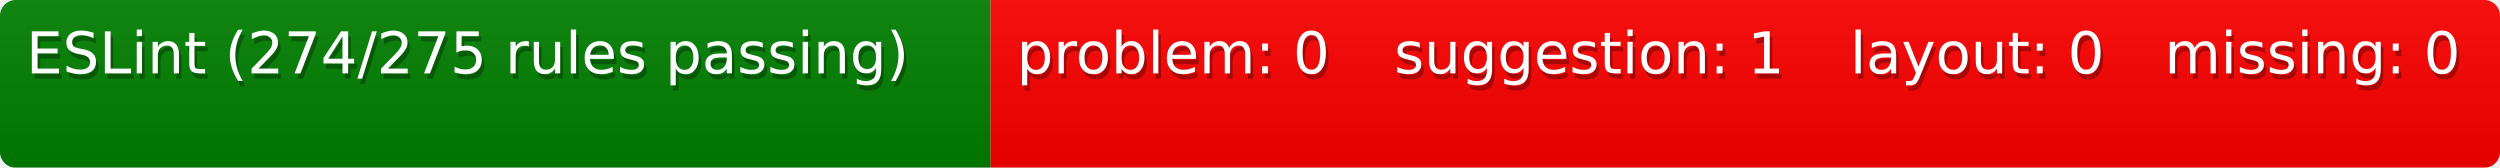
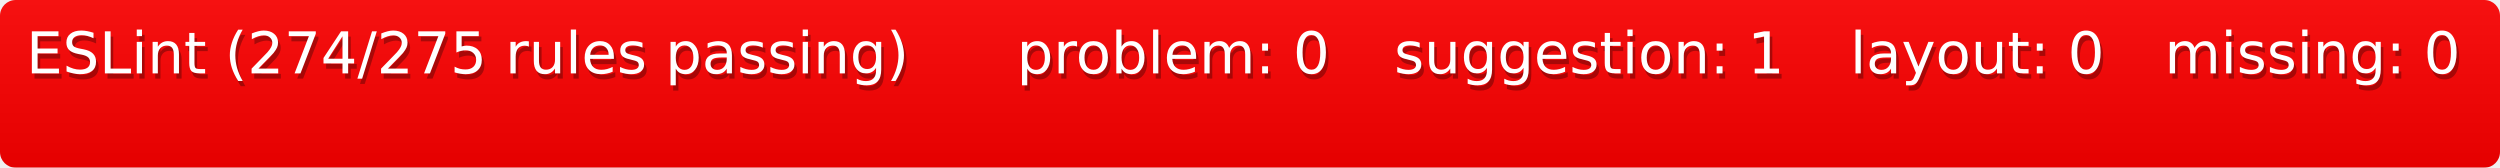
<svg xmlns="http://www.w3.org/2000/svg" width="477" height="32">
  <defs>
    <style>text{font-size:11px;font-family:Verdana,DejaVu Sans,Geneva,sans-serif}text.shadow{fill:#010101;fill-opacity:.3}text.high{fill:#fff}</style>
    <linearGradient id="smooth" x2="0" y2="100%">
      <stop offset="0" stop-color="#aaa" stop-opacity=".1" />
      <stop offset="1" stop-opacity=".1" />
    </linearGradient>
    <mask id="round">
      <rect width="100%" height="100%" rx="3" fill="#fff" />
    </mask>
  </defs>
  <g id="bg" mask="url(#round)">
-     <path fill="green" d="M0 0h189v32H0z" />
-     <path fill="red" d="M189 0h72v32h-72zM261 0h87v32h-87zM348 0h60v32h-60zM408 0h69v32h-69z" />
+     <path fill="red" d="M0 0h189v32H0zM189 0h72v32h-72zM261 0h87v32h-87zM348 0h60v32h-60zM408 0h69v32h-69z" />
    <path fill="url(#smooth)" d="M0 0h477v32H0z" />
  </g>
  <g id="fg">
    <text class="shadow" x="5.5" y="15">ESLint (274/275 rules passing)</text>
    <text class="high" x="5" y="14">ESLint (274/275 rules passing)</text>
    <text class="shadow" x="194.5" y="15">problem: 0</text>
    <text class="high" x="194" y="14">problem: 0</text>
    <text class="shadow" x="266.5" y="15">suggestion: 1</text>
    <text class="high" x="266" y="14">suggestion: 1</text>
    <text class="shadow" x="353.5" y="15">layout: 0</text>
    <text class="high" x="353" y="14">layout: 0</text>
    <text class="shadow" x="413.5" y="15">missing: 0</text>
    <text class="high" x="413" y="14">missing: 0</text>
  </g>
</svg>
